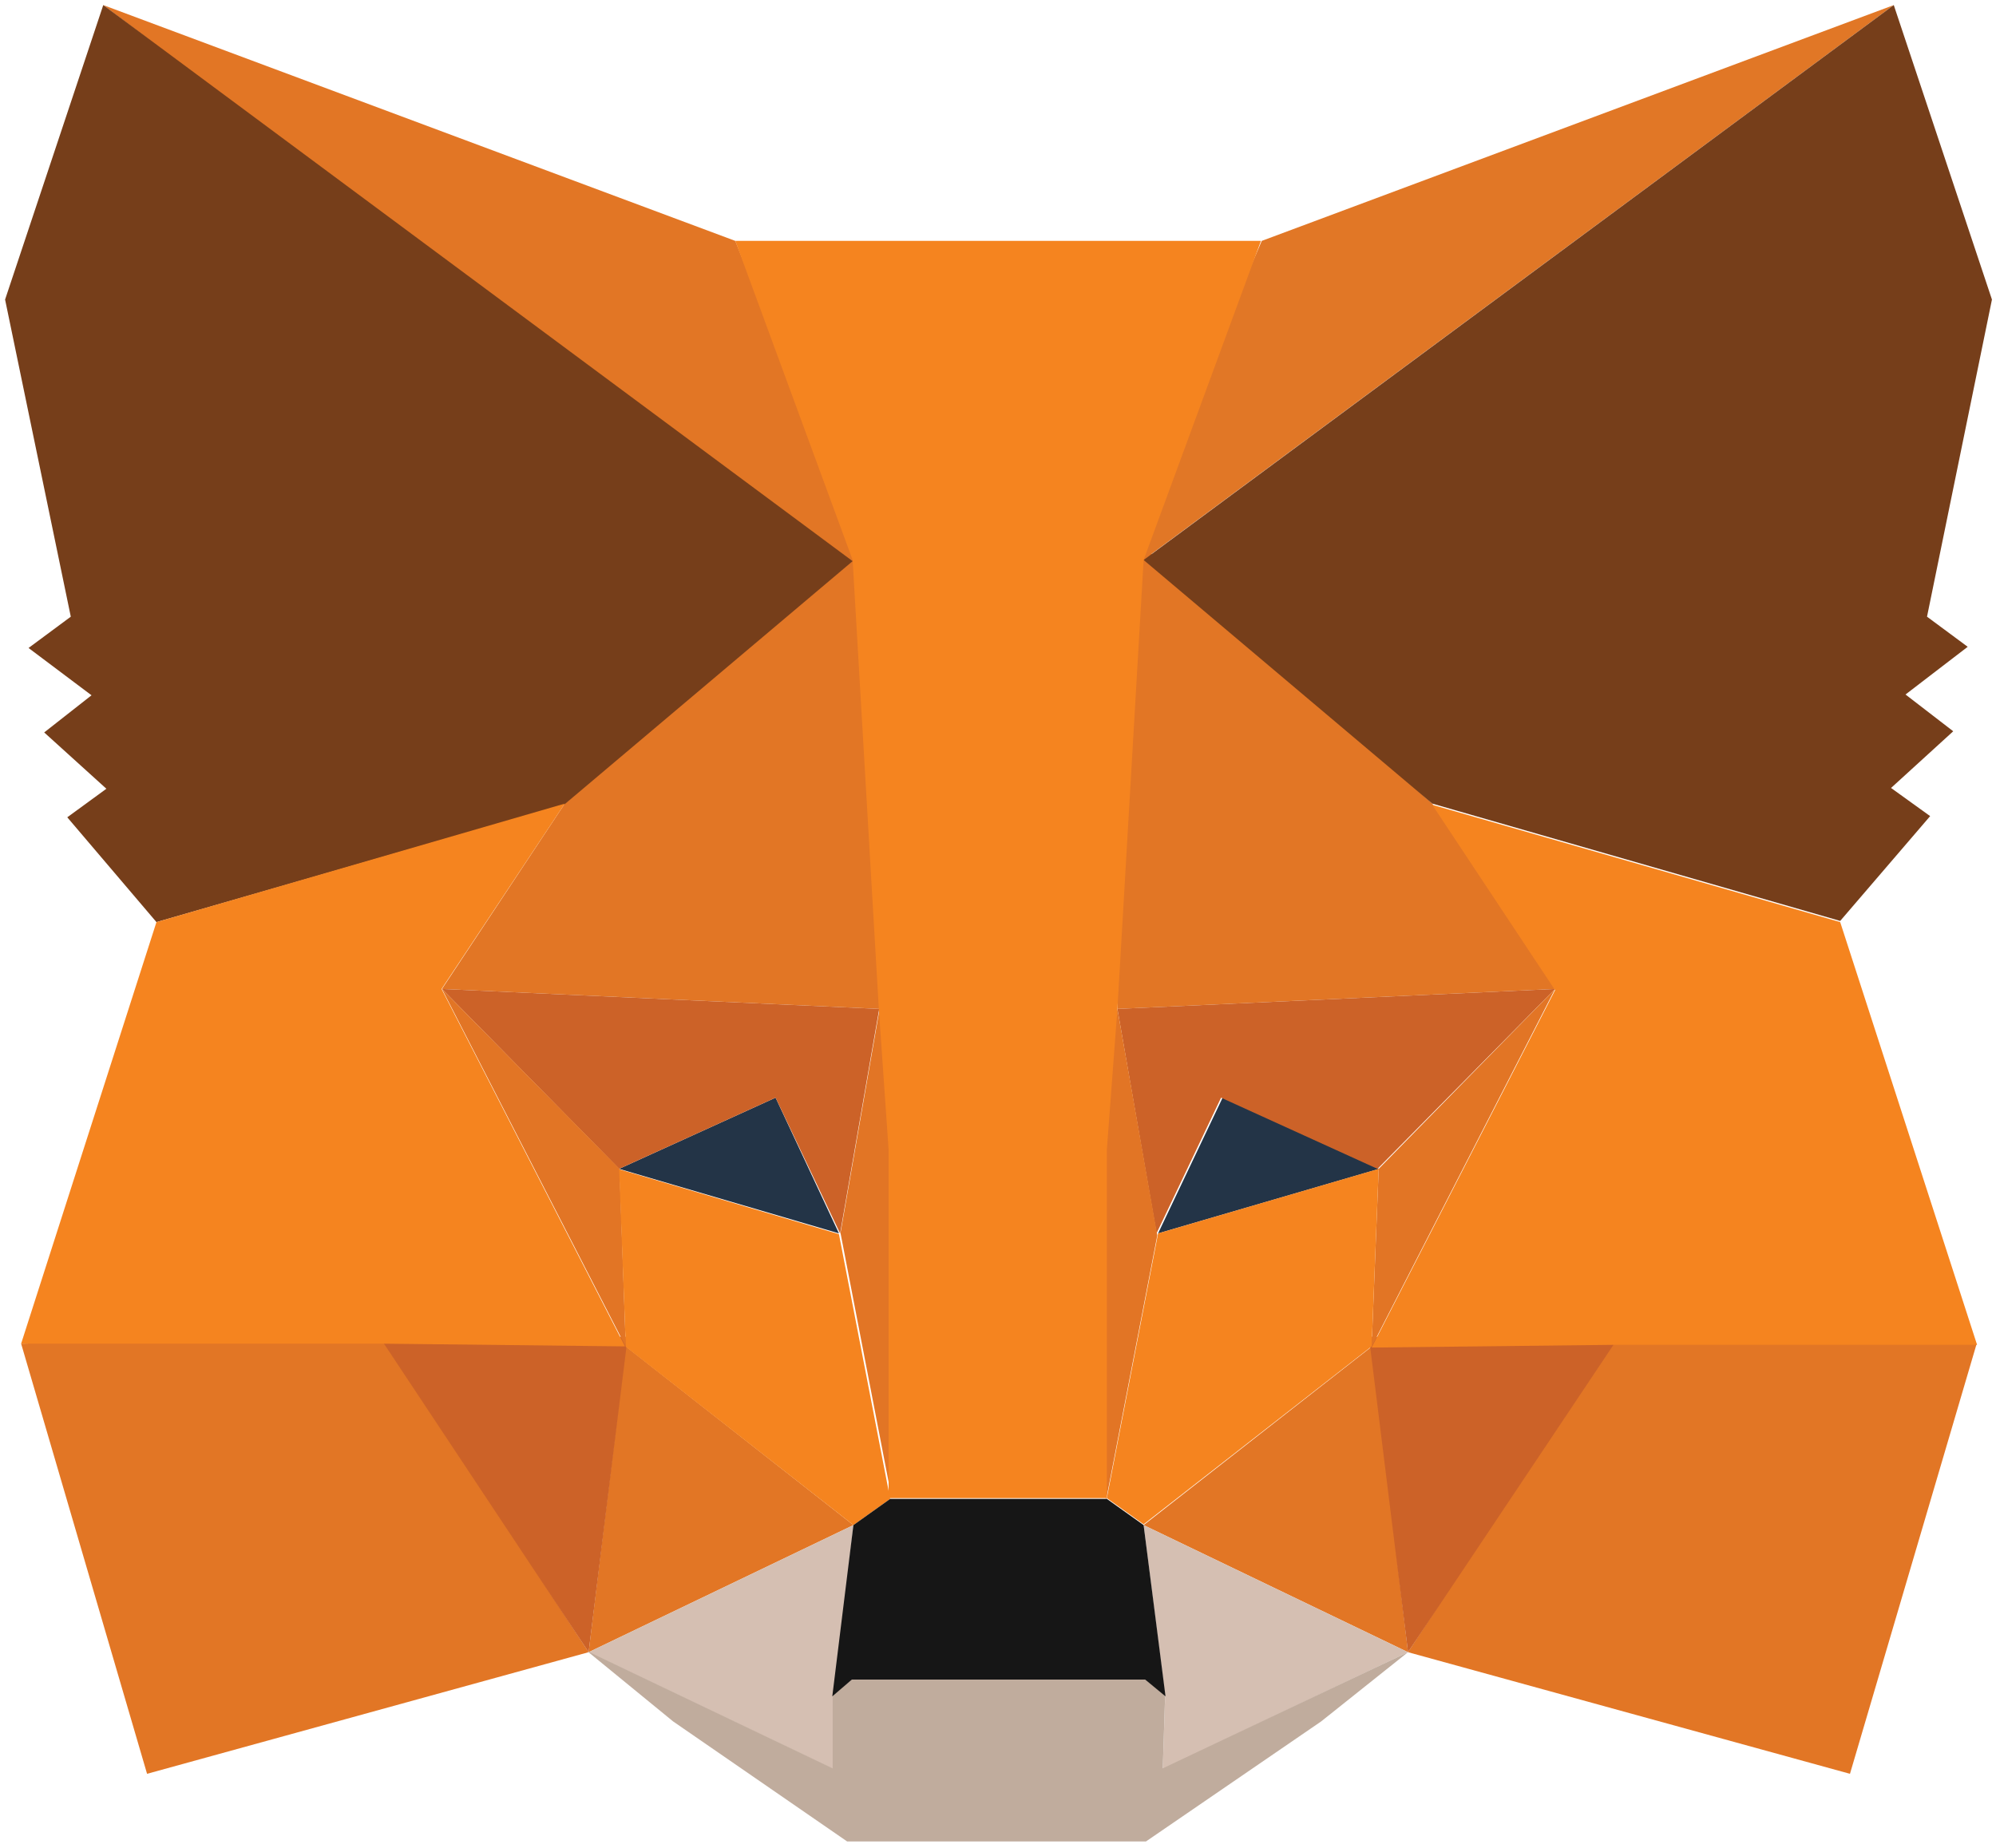
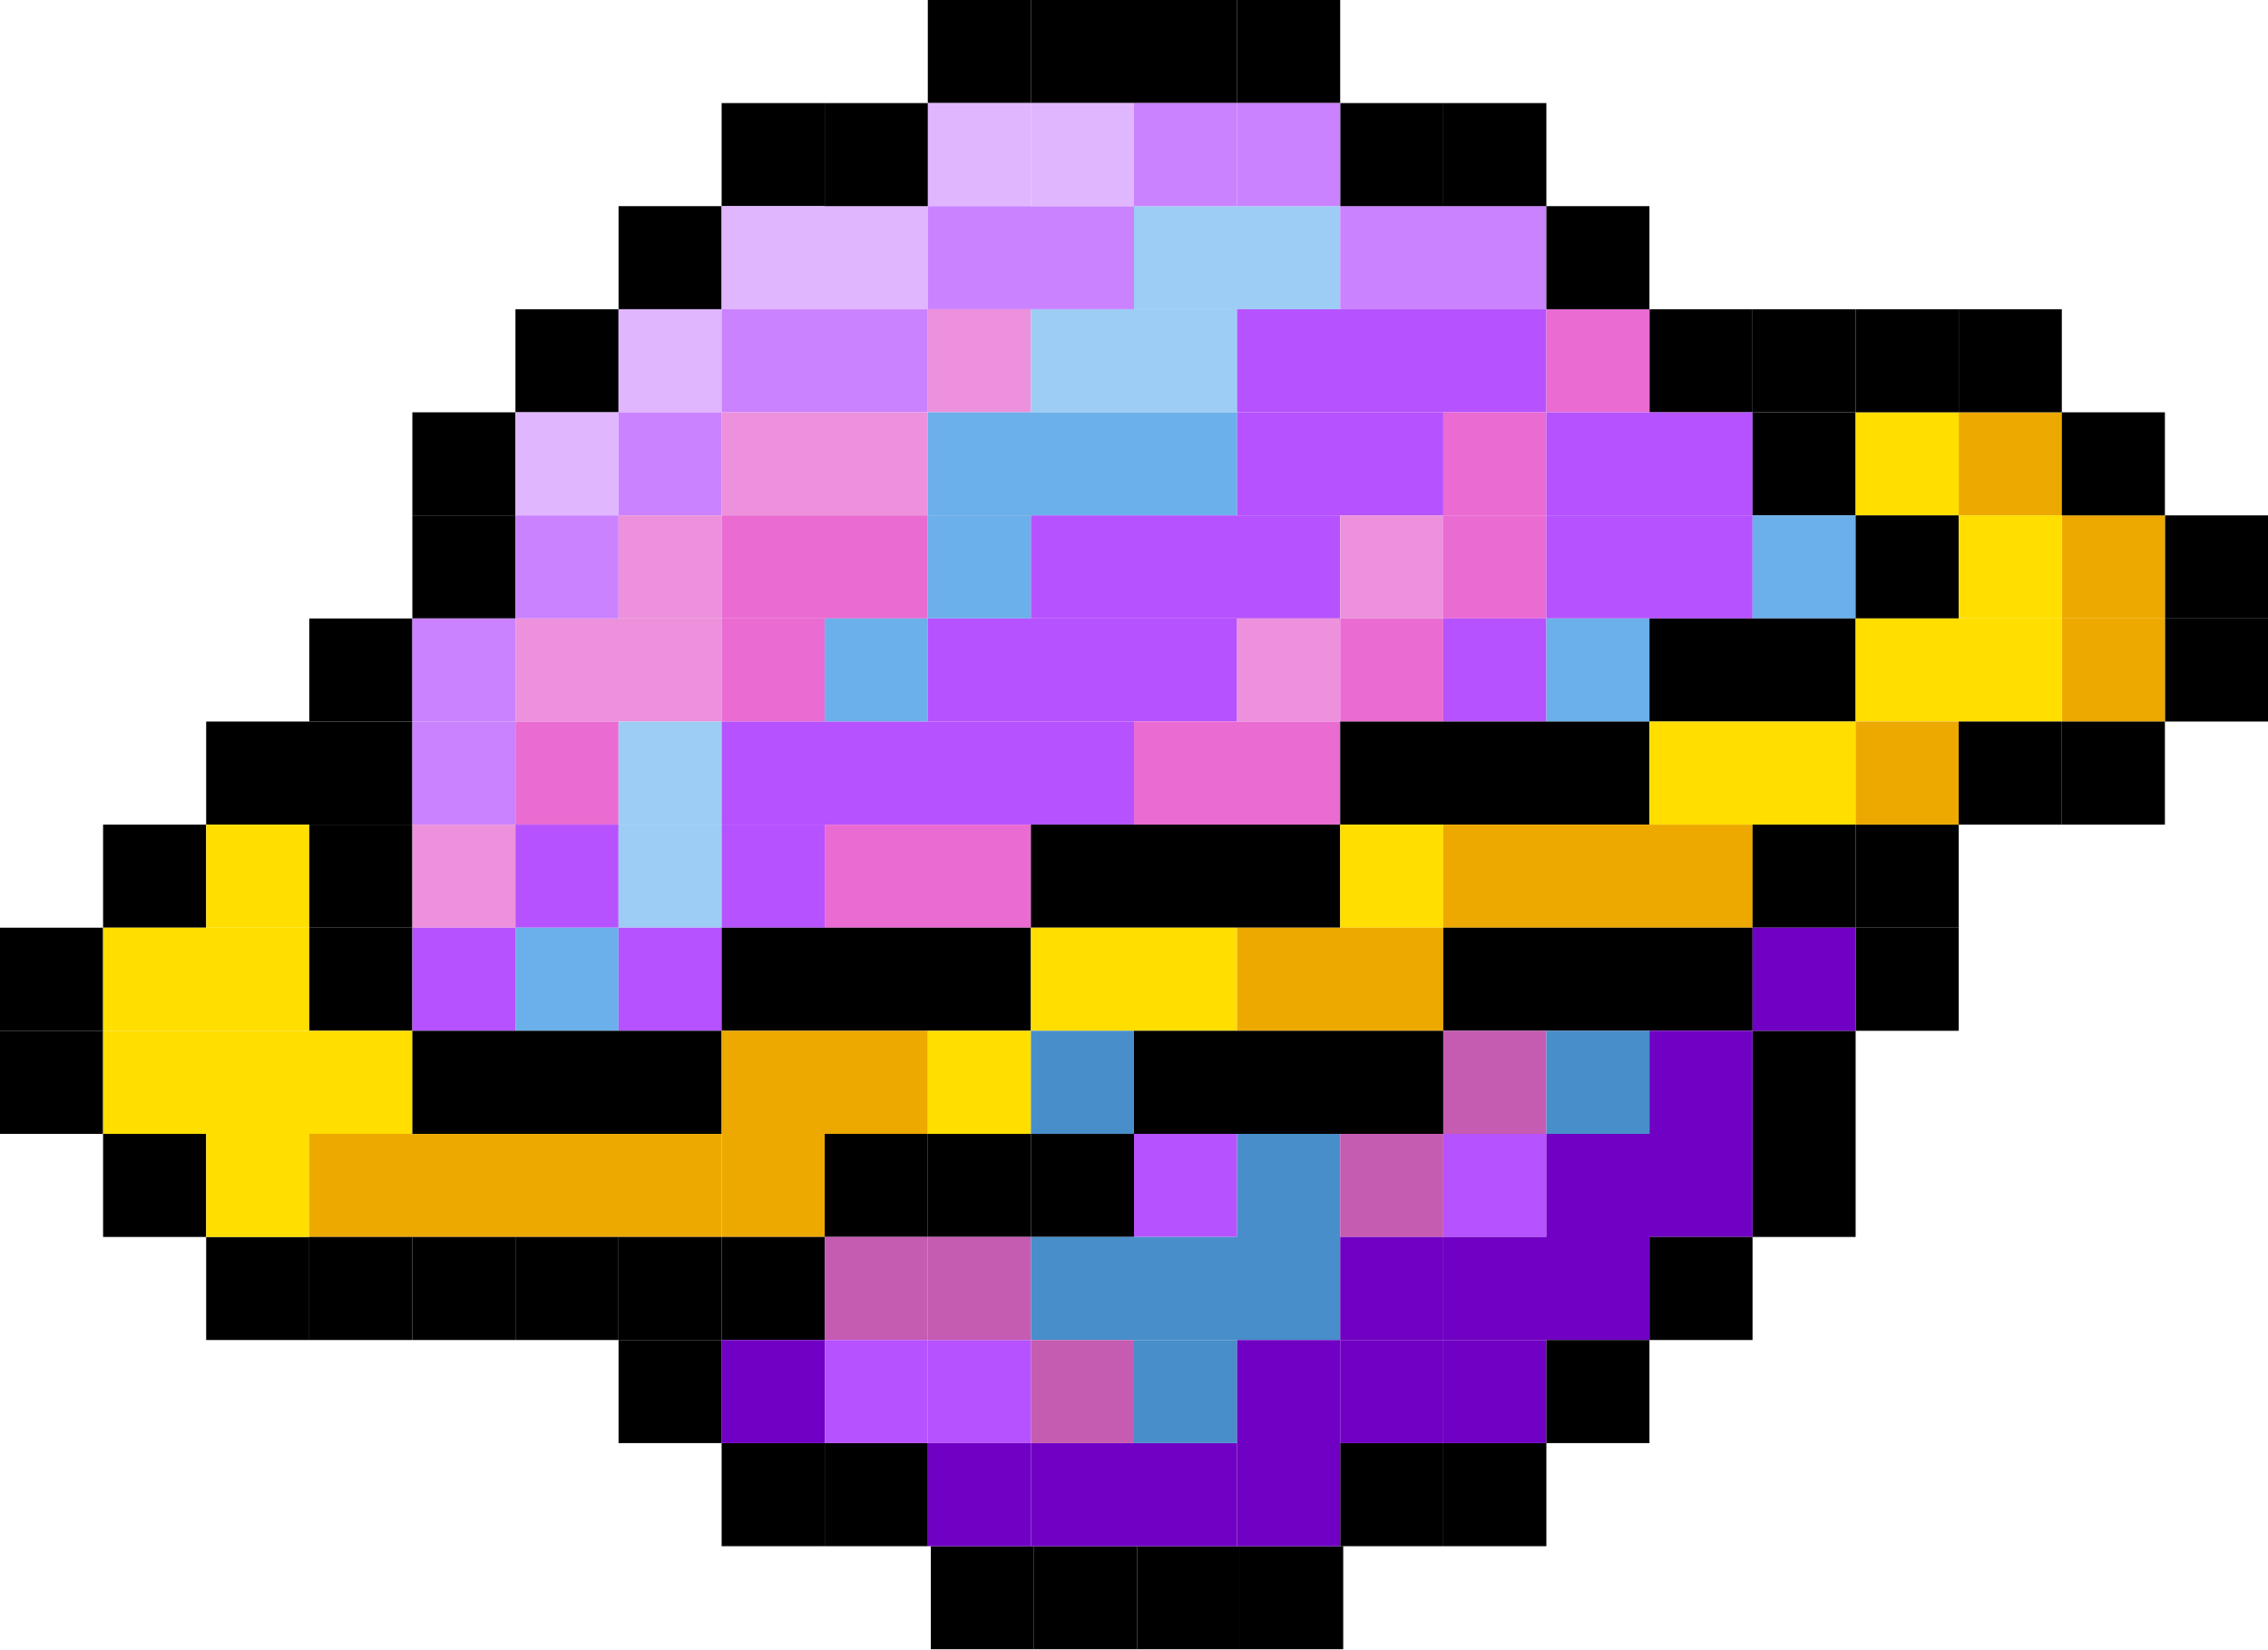
- <svg xmlns="http://www.w3.org/2000/svg" t="1742105319296" class="icon" viewBox="0 0 1106 1024" version="1.1" p-id="9570" width="216.016" height="200">
-   <path d="M1049.356 2.817L619.168 320.962l79.97-187.462z" fill="#E17726" p-id="9571" />
-   <path d="M57.214 2.817L483.501 325.079 407.433 133.499z" fill="#E27625" p-id="9572" />
-   <path d="M894.618 740.748L780.19 915.64l244.893 67.4 70.217-238.392z" fill="#E27625" p-id="9573" />
-   <path d="M11.703 744.648l69.784 238.392 244.676-67.4-114.211-174.893z" fill="#E27625" p-id="9574" />
-   <path d="M312.943 445.359l-68.05 102.725 242.509 11.053-8.235-260.063z" fill="#E27625" p-id="9575" />
-   <path d="M793.627 445.359l-168.825-150.187-5.635 263.964 242.509-11.053z" fill="#E27625" p-id="9576" />
-   <path d="M326.163 915.64L472.882 845.206 346.751 746.166z" fill="#E27625" p-id="9577" />
-   <path d="M633.688 845.206L780.19 915.64l-19.938-169.475z" fill="#E27625" p-id="9578" />
-   <path d="M780.19 915.64L633.688 845.206l11.92 94.923-1.3 40.31z" fill="#D5BFB2" p-id="9579" />
-   <path d="M326.163 915.64l136.1 65.016v-40.31l10.619-95.14z" fill="#D5BFB2" p-id="9580" />
-   <path d="M464.863 683.534l-121.796-35.759 86.688-39.443z" fill="#233447" p-id="9581" />
-   <path d="M641.707 683.534l35.759-75.202 86.688 39.443z" fill="#233447" p-id="9582" />
-   <path d="M326.163 915.64l21.672-174.893-135.233 3.684z" fill="#CC6228" p-id="9583" />
-   <path d="M758.519 740.748l21.672 174.893 114.428-171.208z" fill="#CC6228" p-id="9584" />
-   <path d="M861.677 548.084l-242.509 11.053 21.672 124.397 35.759-75.202 86.688 39.443z" fill="#CC6228" p-id="9585" />
-   <path d="M343.067 647.775l86.688-39.443 35.759 75.202 21.672-124.397-242.292-11.053z" fill="#CC6228" p-id="9586" />
-   <path d="M244.893 548.084l101.858 198.298-3.468-98.607z" fill="#E27525" p-id="9587" />
-   <path d="M763.937 647.775l-3.901 98.607 101.641-198.298z" fill="#E27525" p-id="9588" />
-   <path d="M487.402 559.137l-21.672 124.18 28.39 146.936 6.502-193.531z" fill="#E27525" p-id="9589" />
-   <path d="M619.168 559.137L606.815 636.289l6.068 195.048 28.39-146.719z" fill="#E27525" p-id="9590" />
-   <path d="M641.707 683.534l-28.39 146.719 20.372 14.52 126.348-98.607 3.901-98.391z" fill="#F5841F" p-id="9591" />
-   <path d="M343.067 647.992l3.684 98.391L472.882 845.206l20.372-14.52-28.39-146.719z" fill="#F5841F" p-id="9592" />
-   <path d="M644.307 980.006l1.3-40.31-11.053-9.319h-162.54l-10.619 9.319v40.31l-136.1-65.016 47.678 39.01 96.44 66.533h165.574l97.09-66.533L780.19 915.64z" fill="#C0AC9D" p-id="9593" />
-   <path d="M633.688 845.206l-20.372-14.52h-120.063l-20.372 14.52-11.703 94.923 10.836-9.319h162.54l11.269 9.319z" fill="#161616" p-id="9594" />
-   <path d="M1067.777 341.767l35.975-175.76L1049.356 2.817 633.688 310.342l159.939 135.016 226.039 65.016 49.846-58.081-21.672-15.604 34.458-31.424-26.44-20.372 34.458-26.44z" fill="#763E1A" p-id="9595" />
-   <path d="M2.817 166.007l36.409 175.76-23.406 17.338 34.892 26.223-26.223 20.588 34.458 31.208-21.672 15.821L86.688 511.025l225.822-65.016 159.939-135.016L57.214 2.817z" fill="#763E1A" p-id="9596" />
-   <path d="M1019.666 511.025l-226.039-65.016 68.05 102.725-101.641 198.082 134.366-1.517h201.116z" fill="#F5841F" p-id="9597" />
-   <path d="M312.943 445.359L86.688 511.025 11.703 744.648h200.249l134.366 1.517-101.641-198.082z" fill="#F5841F" p-id="9598" />
-   <path d="M619.168 559.137l14.52-248.794 65.016-176.843H407.433l65.016 176.843 14.52 248.794 5.418 78.019v193.097h120.93V637.156z" fill="#F5841F" p-id="9599" />
+ <svg xmlns="http://www.w3.org/2000/svg" t="1747556731219" class="icon" viewBox="0 0 1408 1024" version="1.1" p-id="4477" width="176" height="128">
+   <path d="M576 0H640v64h-64z" fill="#000000" p-id="4478" />
+   <path d="M576 64H640V128h-64z" fill="#E0B6FF" p-id="4479" />
+   <path d="M1024 192h64V256H1024zM128 768h64v64H128zM577.882 960h64V1024h-64z" fill="#000000" p-id="4480" />
+   <path d="M576 896H640v64h-64z" fill="#7000C3" p-id="4481" />
+   <path d="M576 832H640V896h-64z" fill="#B652FF" p-id="4482" />
+   <path d="M448 64H512V128h-64zM384 128h64v64H384z" fill="#000000" p-id="4483" />
+   <path d="M448 128H512v64h-64zM512 128h64v64H512z" fill="#E0B6FF" p-id="4484" />
+   <path d="M576 128H640v64h-64zM640 128h64v64H640z" fill="#CA82FF" p-id="4485" />
+   <path d="M704 128H768v64h-64zM768 128h64v64H768z" fill="#9DCDF4" p-id="4486" />
+   <path d="M832 128H896v64h-64zM896 128h64v64H896z" fill="#CA82FF" p-id="4487" />
+   <path d="M320 192H384V256h-64z" fill="#000000" p-id="4488" />
+   <path d="M384 192h64V256H384z" fill="#E0B6FF" p-id="4489" />
+   <path d="M448 192H512V256h-64zM512 192h64V256H512z" fill="#CA82FF" p-id="4490" />
+   <path d="M576 192H640V256h-64z" fill="#ED91DC" p-id="4491" />
+   <path d="M640 192h64V256H640zM704 192H768V256h-64z" fill="#9DCDF4" p-id="4492" />
+   <path d="M768 192h64V256H768zM832 192H896V256h-64zM896 192h64V256H896z" fill="#B652FF" p-id="4493" />
+   <path d="M960 192H1024V256h-64z" fill="#EA6BD2" p-id="4494" />
+   <path d="M256 256h64v64H256z" fill="#000000" p-id="4495" />
+   <path d="M320 256H384v64h-64z" fill="#E0B6FF" p-id="4496" />
+   <path d="M384 256h64v64H384z" fill="#CA82FF" p-id="4497" />
+   <path d="M448 256H512v64h-64zM512 256h64v64H512z" fill="#ED91DC" p-id="4498" />
+   <path d="M576 256H640v64h-64zM640 256h64v64H640zM704 256H768v64h-64z" fill="#6BB0EA" p-id="4499" />
+   <path d="M768 256h64v64H768zM832 256H896v64h-64z" fill="#B652FF" p-id="4500" />
+   <path d="M896 256h64v64H896z" fill="#EA6BD2" p-id="4501" />
+   <path d="M960 256H1024v64h-64zM1024 256h64v64H1024z" fill="#B652FF" p-id="4502" />
+   <path d="M1088 256H1152v64h-64z" fill="#000000" p-id="4503" />
+   <path d="M1152 256h64v64H1152z" fill="#FFDE00" p-id="4504" />
+   <path d="M1216 256H1280v64h-64z" fill="#EDA900" p-id="4505" />
+   <path d="M1088 640H1152v64h-64zM1152 512h64v64H1152zM1344 320H1408V384h-64z" fill="#000000" p-id="4506" />
+   <path d="M1280 320h64V384H1280z" fill="#EDA900" p-id="4507" />
+   <path d="M1280 256h64v64H1280zM256 320h64V384H256z" fill="#000000" p-id="4508" />
+   <path d="M320 320H384V384h-64z" fill="#CA82FF" p-id="4509" />
+   <path d="M384 320h64V384H384z" fill="#ED91DC" p-id="4510" />
+   <path d="M448 320H512V384h-64zM512 320h64V384H512z" fill="#EA6BD2" p-id="4511" />
+   <path d="M576 320H640V384h-64z" fill="#6BB0EA" p-id="4512" />
+   <path d="M640 320h64V384H640zM704 320H768V384h-64zM768 320h64V384H768z" fill="#B652FF" p-id="4513" />
+   <path d="M832 320H896V384h-64z" fill="#ED91DC" p-id="4514" />
+   <path d="M896 320h64V384H896z" fill="#EA6BD2" p-id="4515" />
+   <path d="M960 320H1024V384h-64zM1024 320h64V384H1024z" fill="#B652FF" p-id="4516" />
+   <path d="M1088 320H1152V384h-64z" fill="#6BB0EA" p-id="4517" />
+   <path d="M1152 320h64V384H1152z" fill="#000000" p-id="4518" />
+   <path d="M1216 320H1280V384h-64z" fill="#FFDE00" p-id="4519" />
+   <path d="M1088 704H1152V768h-64zM1152 576h64V640H1152zM1344 384H1408v64h-64z" fill="#000000" p-id="4520" />
+   <path d="M1280 384h64v64H1280z" fill="#EDA900" p-id="4521" />
+   <path d="M192 384H256v64h-64z" fill="#000000" p-id="4522" />
+   <path d="M256 384h64v64H256z" fill="#CA82FF" p-id="4523" />
+   <path d="M320 384H384v64h-64zM384 384h64v64H384z" fill="#ED91DC" p-id="4524" />
+   <path d="M448 384H512v64h-64z" fill="#EA6BD2" p-id="4525" />
+   <path d="M512 384h64v64H512z" fill="#6BB0EA" p-id="4526" />
+   <path d="M576 384H640v64h-64zM640 384h64v64H640zM704 384H768v64h-64z" fill="#B652FF" p-id="4527" />
+   <path d="M768 384h64v64H768z" fill="#ED91DC" p-id="4528" />
+   <path d="M832 384H896v64h-64z" fill="#EA6BD2" p-id="4529" />
+   <path d="M896 384h64v64H896z" fill="#B652FF" p-id="4530" />
+   <path d="M960 384H1024v64h-64z" fill="#6BB0EA" p-id="4531" />
+   <path d="M1024 384h64v64H1024zM1088 384H1152v64h-64z" fill="#000000" p-id="4532" />
+   <path d="M1152 384h64v64H1152zM1216 384H1280v64h-64z" fill="#FFDE00" p-id="4533" />
+   <path d="M128 448h64V512H128zM192 448H256V512h-64z" fill="#000000" p-id="4534" />
+   <path d="M256 448h64V512H256z" fill="#CA82FF" p-id="4535" />
+   <path d="M320 448H384V512h-64z" fill="#EA6BD2" p-id="4536" />
+   <path d="M384 448h64V512H384z" fill="#9DCDF4" p-id="4537" />
+   <path d="M448 448H512V512h-64zM512 448h64V512H512zM576 448H640V512h-64zM640 448h64V512H640z" fill="#B652FF" p-id="4538" />
+   <path d="M704 448H768V512h-64zM768 448h64V512H768z" fill="#EA6BD2" p-id="4539" />
+   <path d="M832 448H896V512h-64zM896 448h64V512H896zM960 448H1024V512h-64z" fill="#000000" p-id="4540" />
+   <path d="M1024 448h64V512H1024zM1088 448H1152V512h-64z" fill="#FFDE00" p-id="4541" />
+   <path d="M1152 448h64V512H1152z" fill="#EDA900" p-id="4542" />
+   <path d="M64 512H128v64H64z" fill="#000000" p-id="4543" />
+   <path d="M128 512h64v64H128z" fill="#FFDE00" p-id="4544" />
+   <path d="M192 512H256v64h-64z" fill="#000000" p-id="4545" />
+   <path d="M256 512h64v64H256z" fill="#ED91DC" p-id="4546" />
+   <path d="M320 512H384v64h-64z" fill="#B652FF" p-id="4547" />
+   <path d="M384 512h64v64H384z" fill="#9DCDF4" p-id="4548" />
+   <path d="M448 512H512v64h-64z" fill="#B652FF" p-id="4549" />
+   <path d="M512 512h64v64H512zM576 512H640v64h-64z" fill="#EA6BD2" p-id="4550" />
+   <path d="M640 512h64v64H640zM704 512H768v64h-64zM768 512h64v64H768z" fill="#000000" p-id="4551" />
+   <path d="M832 512H896v64h-64z" fill="#FFDE00" p-id="4552" />
+   <path d="M896 512h64v64H896zM960 512H1024v64h-64zM1024 512h64v64H1024z" fill="#EDA900" p-id="4553" />
+   <path d="M1088 512H1152v64h-64zM0 576h64V640H0z" fill="#000000" p-id="4554" />
+   <path d="M64 576H128V640H64zM128 576h64V640H128z" fill="#FFDE00" p-id="4555" />
+   <path d="M192 576H256V640h-64z" fill="#000000" p-id="4556" />
+   <path d="M256 576h64V640H256z" fill="#B652FF" p-id="4557" />
+   <path d="M320 576H384V640h-64z" fill="#6BB0EA" p-id="4558" />
+   <path d="M384 576h64V640H384z" fill="#B652FF" p-id="4559" />
+   <path d="M448 576H512V640h-64zM512 576h64V640H512zM576 576H640V640h-64z" fill="#000000" p-id="4560" />
+   <path d="M640 576h64V640H640zM704 576H768V640h-64z" fill="#FFDE00" p-id="4561" />
+   <path d="M768 576h64V640H768zM832 576H896V640h-64z" fill="#EDA900" p-id="4562" />
+   <path d="M896 576h64V640H896zM960 576H1024V640h-64zM1024 576h64V640H1024z" fill="#000000" p-id="4563" />
+   <path d="M1088 576H1152V640h-64z" fill="#7000C3" p-id="4564" />
+   <path d="M0 640h64v64H0z" fill="#000000" p-id="4565" />
+   <path d="M64 640H128v64H64zM128 640h64v64H128zM192 640H256v64h-64z" fill="#FFDE00" p-id="4566" />
+   <path d="M256 640h64v64H256zM320 640H384v64h-64zM384 640h64v64H384z" fill="#000000" p-id="4567" />
+   <path d="M448 640H512v64h-64zM512 640h64v64H512z" fill="#EDA900" p-id="4568" />
+   <path d="M576 640H640v64h-64z" fill="#FFDE00" p-id="4569" />
+   <path d="M640 640h64v64H640z" fill="#488ECA" p-id="4570" />
+   <path d="M704 640H768v64h-64zM768 640h64v64H768zM832 640H896v64h-64z" fill="#000000" p-id="4571" />
+   <path d="M896 640h64v64H896z" fill="#C65BB2" p-id="4572" />
+   <path d="M960 640H1024v64h-64z" fill="#488ECA" p-id="4573" />
+   <path d="M1024 640h64v64H1024z" fill="#7000C3" p-id="4574" />
+   <path d="M64 704H128V768H64z" fill="#000000" p-id="4575" />
+   <path d="M128 704h64V768H128z" fill="#FFDE00" p-id="4576" />
+   <path d="M192 704H256V768h-64zM256 704h64V768H256zM320 704H384V768h-64zM384 704h64V768H384z" fill="#EDA900" p-id="4577" />
+   <path d="M384 768h64v64H384z" fill="#000000" p-id="4578" />
+   <path d="M448 704H512V768h-64z" fill="#EDA900" p-id="4579" />
+   <path d="M448 768H512v64h-64zM512 704h64V768H512z" fill="#000000" p-id="4580" />
+   <path d="M512 768h64v64H512z" fill="#C65BB2" p-id="4581" />
+   <path d="M576 704H640V768h-64z" fill="#000000" p-id="4582" />
+   <path d="M576 768H640v64h-64z" fill="#C65BB2" p-id="4583" />
+   <path d="M640 704h64V768H640z" fill="#000000" p-id="4584" />
+   <path d="M640 768h64v64H640z" fill="#488ECA" p-id="4585" />
+   <path d="M704 704H768V768h-64z" fill="#B652FF" p-id="4586" />
+   <path d="M704 768H768v64h-64zM768 704h64V768H768zM768 768h64v64H768z" fill="#488ECA" p-id="4587" />
+   <path d="M832 704H896V768h-64z" fill="#C65BB2" p-id="4588" />
+   <path d="M832 768H896v64h-64z" fill="#7000C3" p-id="4589" />
+   <path d="M896 704h64V768H896z" fill="#B652FF" p-id="4590" />
+   <path d="M960 704H1024V768h-64zM1024 704h64V768H1024zM896 768h64v64H896zM960 768H1024v64h-64z" fill="#7000C3" p-id="4591" />
+   <path d="M640 0h64v64H640z" fill="#000000" p-id="4592" />
+   <path d="M640 64h64V128H640z" fill="#E0B6FF" p-id="4593" />
+   <path d="M1088 192H1152V256h-64zM192 768H256v64h-64zM641.882 960h64V1024h-64z" fill="#000000" p-id="4594" />
+   <path d="M640 896h64v64H640z" fill="#7000C3" p-id="4595" />
+   <path d="M640 832h64V896H640z" fill="#C65BB2" p-id="4596" />
+   <path d="M512 64h64V128H512zM704 0H768v64h-64z" fill="#000000" p-id="4597" />
+   <path d="M704 64H768V128h-64z" fill="#CA82FF" p-id="4598" />
+   <path d="M832 64H896V128h-64zM1152 192h64V256H1152zM1216 448H1280V512h-64zM256 768h64v64H256zM705.882 960h64V1024h-64z" fill="#000000" p-id="4599" />
+   <path d="M704 896H768v64h-64z" fill="#7000C3" p-id="4600" />
+   <path d="M704 832H768V896h-64z" fill="#488ECA" p-id="4601" />
+   <path d="M832 896H896v64h-64z" fill="#000000" p-id="4602" />
+   <path d="M832 832H896V896h-64z" fill="#7000C3" p-id="4603" />
+   <path d="M448 896H512v64h-64z" fill="#000000" p-id="4604" />
+   <path d="M448 832H512V896h-64z" fill="#7000C3" p-id="4605" />
+   <path d="M768 0h64v64H768z" fill="#000000" p-id="4606" />
+   <path d="M768 64h64V128H768z" fill="#CA82FF" p-id="4607" />
+   <path d="M896 64h64V128H896zM960 128H1024v64h-64zM1216 192H1280V256h-64zM1280 448h64V512H1280zM320 768H384v64h-64zM769.882 960h64V1024h-64z" fill="#000000" p-id="4608" />
+   <path d="M768 896h64v64H768zM768 832h64V896H768z" fill="#7000C3" p-id="4609" />
+   <path d="M896 896h64v64H896z" fill="#000000" p-id="4610" />
+   <path d="M896 832h64V896H896z" fill="#7000C3" p-id="4611" />
+   <path d="M960 832H1024V896h-64zM1024 768h64v64H1024zM512 896h64v64H512z" fill="#000000" p-id="4612" />
+   <path d="M512 832h64V896H512z" fill="#B652FF" p-id="4613" />
+   <path d="M384 832h64V896H384z" fill="#000000" p-id="4614" />
</svg>
